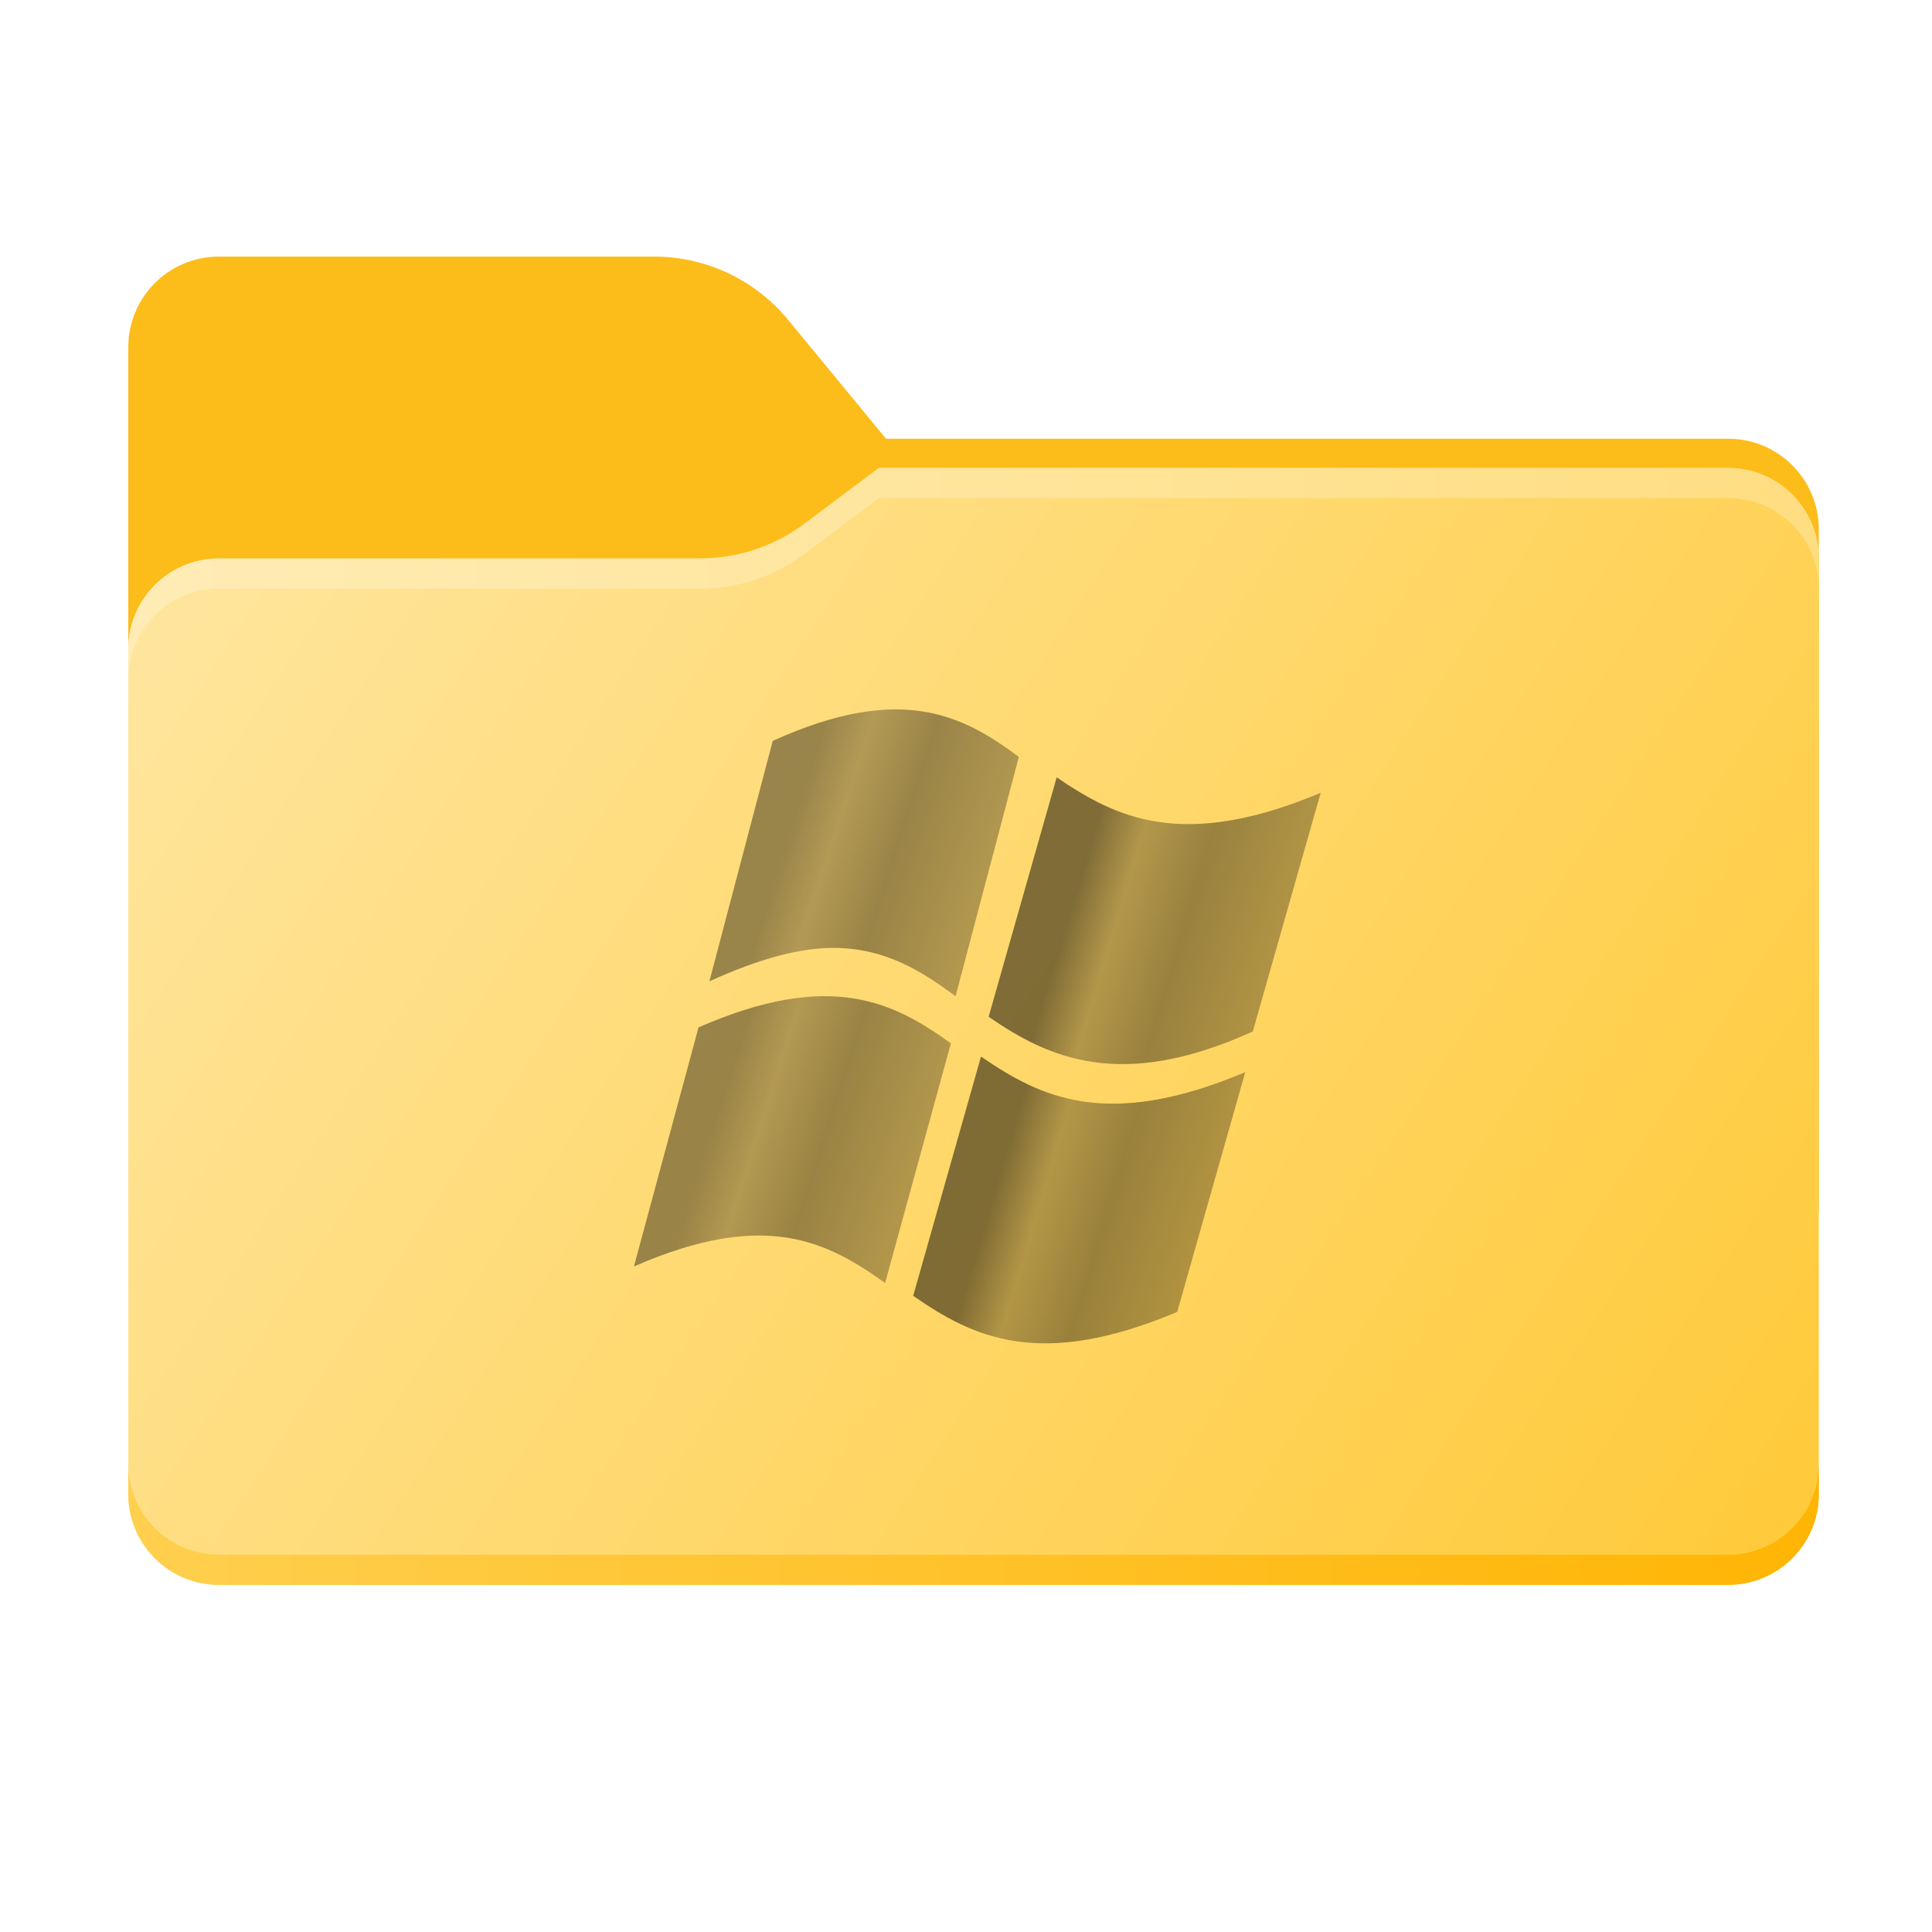
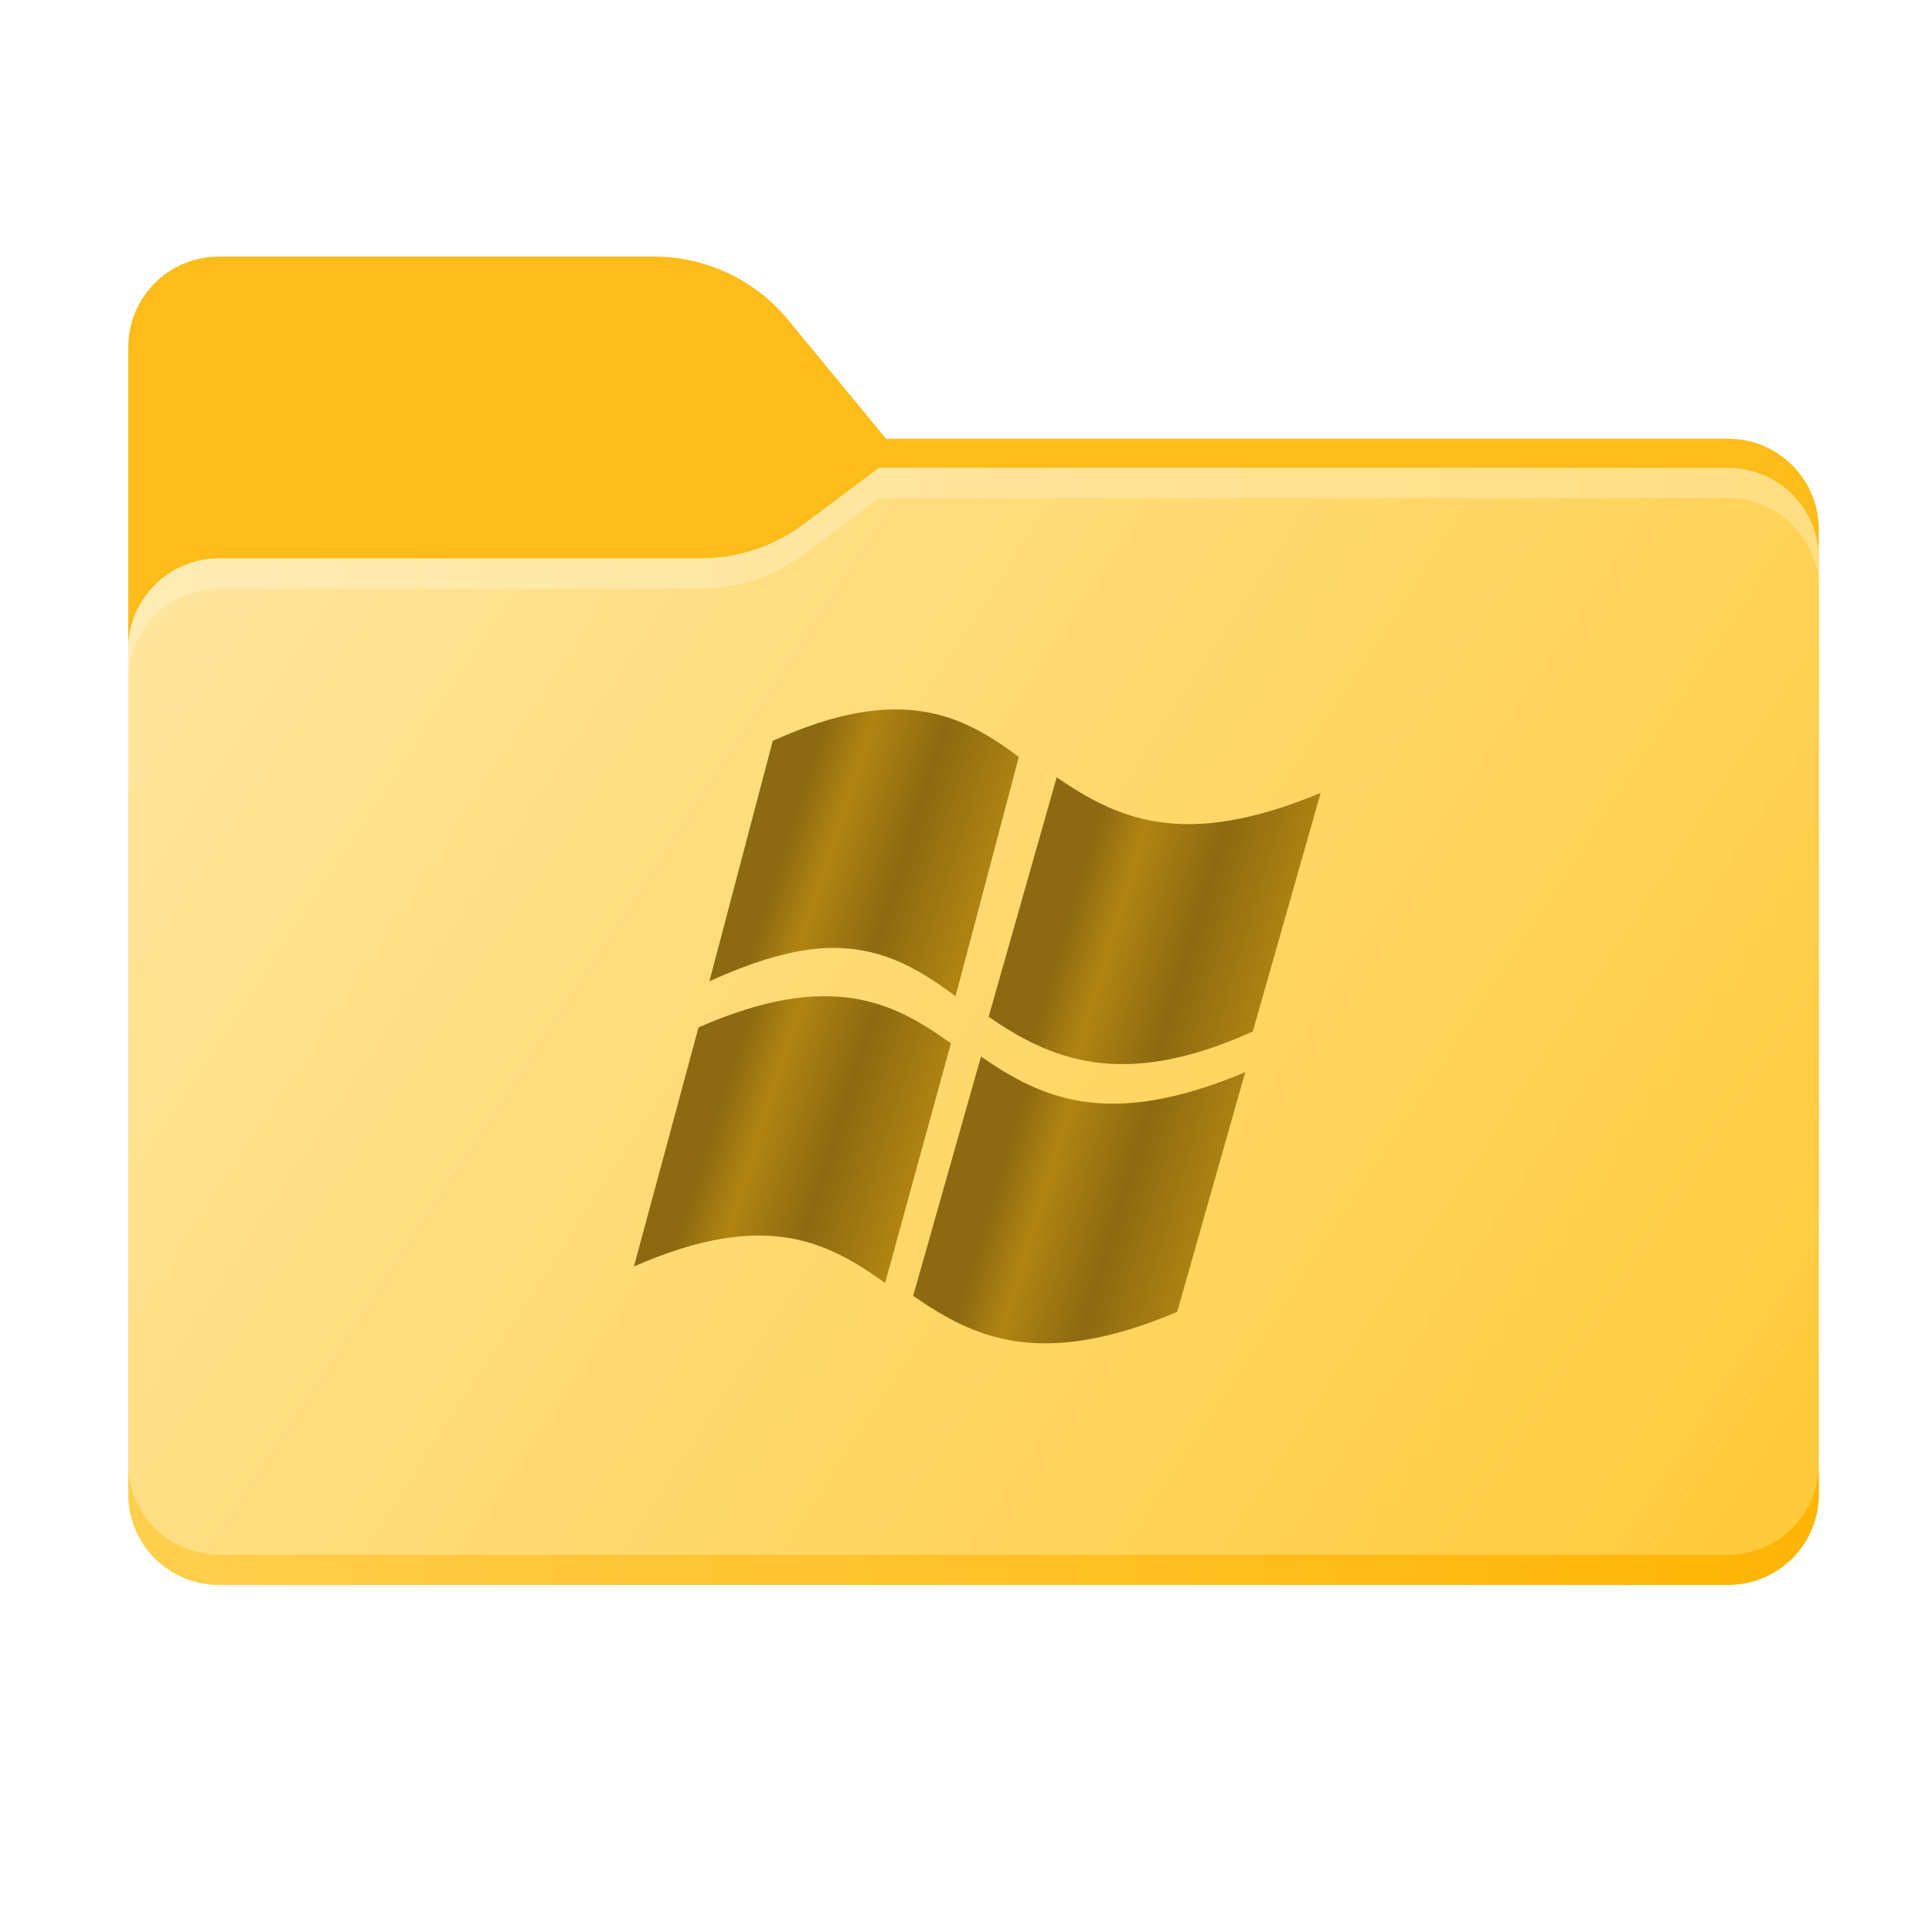
<svg xmlns="http://www.w3.org/2000/svg" fill="none" version="1.1" width="256" height="256" viewBox="0 0 256 256">
  <defs>
    <clipPath id="master_svg0_7_4339">
      <rect x="0" y="0" width="256" height="256" rx="0" />
    </clipPath>
    <linearGradient x1="-4.464285652261424e-8" y1="-3.3306690738754696e-16" x2="1.207" y2="0.527" id="master_svg1_7_4016">
      <stop offset="0%" stop-color="#FFE7A2" stop-opacity="1" />
      <stop offset="95.312%" stop-color="#FFCB3D" stop-opacity="1" />
      <stop offset="100%" stop-color="#FFCB3D" stop-opacity="1" />
    </linearGradient>
-     <linearGradient x1="0.237" y1="0.5" x2="0.882" y2="0.668" id="master_svg2_7_4434">
-       <stop offset="0%" stop-color="#000000" stop-opacity="0.5" />
-       <stop offset="21.406%" stop-color="#000000" stop-opacity="0.3" />
-       <stop offset="52.136%" stop-color="#000000" stop-opacity="0.4" />
-       <stop offset="100%" stop-color="#000000" stop-opacity="0.3" />
+     <linearGradient x1="0.237" y1="0.5" x2="0.882" y2="0.668" id="master_svg2_7_4936">
+       <stop offset="0%" stop-color="#8D6A11" stop-opacity="1" />
+       <stop offset="21.406%" stop-color="#B18412" stop-opacity="1" />
+       <stop offset="57.143%" stop-color="#8D6A11" stop-opacity="1" />
+       <stop offset="100%" stop-color="#B18412" stop-opacity="1" />
    </linearGradient>
-     <linearGradient x1="0.237" y1="0.5" x2="0.879" y2="0.684" id="master_svg3_7_4400">
-       <stop offset="0%" stop-color="#000000" stop-opacity="0.4" />
-       <stop offset="21.406%" stop-color="#000000" stop-opacity="0.3" />
-       <stop offset="52.136%" stop-color="#000000" stop-opacity="0.4" />
-       <stop offset="100%" stop-color="#000000" stop-opacity="0.3" />
+     <linearGradient x1="0.237" y1="0.5" x2="0.879" y2="0.684" id="master_svg3_7_4936">
+       <stop offset="0%" stop-color="#8D6A11" stop-opacity="1" />
+       <stop offset="21.406%" stop-color="#B18412" stop-opacity="1" />
+       <stop offset="57.143%" stop-color="#8D6A11" stop-opacity="1" />
+       <stop offset="100%" stop-color="#B18412" stop-opacity="1" />
    </linearGradient>
-     <linearGradient x1="0.237" y1="0.5" x2="0.877" y2="0.692" id="master_svg4_7_4400">
-       <stop offset="0%" stop-color="#000000" stop-opacity="0.4" />
-       <stop offset="21.406%" stop-color="#000000" stop-opacity="0.3" />
-       <stop offset="52.136%" stop-color="#000000" stop-opacity="0.4" />
-       <stop offset="100%" stop-color="#000000" stop-opacity="0.3" />
+     <linearGradient x1="0.237" y1="0.5" x2="0.877" y2="0.692" id="master_svg4_7_4936">
+       <stop offset="0%" stop-color="#8D6A11" stop-opacity="1" />
+       <stop offset="21.406%" stop-color="#B18412" stop-opacity="1" />
+       <stop offset="57.143%" stop-color="#8D6A11" stop-opacity="1" />
+       <stop offset="100%" stop-color="#B18412" stop-opacity="1" />
    </linearGradient>
-     <linearGradient x1="0.237" y1="0.5" x2="0.882" y2="0.668" id="master_svg5_7_4434">
-       <stop offset="0%" stop-color="#000000" stop-opacity="0.5" />
-       <stop offset="21.406%" stop-color="#000000" stop-opacity="0.3" />
-       <stop offset="52.136%" stop-color="#000000" stop-opacity="0.4" />
-       <stop offset="100%" stop-color="#000000" stop-opacity="0.3" />
+     <linearGradient x1="0.237" y1="0.5" x2="0.882" y2="0.668" id="master_svg5_7_4936">
+       <stop offset="0%" stop-color="#8D6A11" stop-opacity="1" />
+       <stop offset="21.406%" stop-color="#B18412" stop-opacity="1" />
+       <stop offset="57.143%" stop-color="#8D6A11" stop-opacity="1" />
+       <stop offset="100%" stop-color="#B18412" stop-opacity="1" />
    </linearGradient>
    <linearGradient x1="-0" y1="0.418" x2="1" y2="0.418" id="master_svg6_7_4013">
      <stop offset="0%" stop-color="#FFCF4E" stop-opacity="1" />
      <stop offset="100%" stop-color="#FFB504" stop-opacity="1" />
    </linearGradient>
    <linearGradient x1="-5.134781488891349e-16" y1="0.5" x2="1" y2="0.5" id="master_svg7_7_4010">
      <stop offset="0%" stop-color="#FFECB5" stop-opacity="1" />
      <stop offset="100%" stop-color="#FFDE82" stop-opacity="1" />
    </linearGradient>
  </defs>
  <g clip-path="url(#master_svg0_7_4339)">
    <g>
      <path d="M29,34C22.373,34,17,39.372,17,46L17,58.137L17,68.201L17,160C17,166.627,22.373,172,29,172L229,172C235.627,172,241,166.627,241,160L241,70.137C241,63.509,235.627,58.137,229,58.137L117.404,58.137L104.426,42.379C100.057,37.074,93.545,34,86.672,34L29,34Z" fill="#FCBC19" fill-opacity="1" style="mix-blend-mode:passthrough" />
    </g>
    <g>
      <path d="M92.789,74C97.764,74,102.605,72.387,106.586,69.402L116.459,62L229,62C235.627,62,241,67.373,241,74L241,108L241,198C241,204.627,235.627,210,229,210L29,210C22.373,210,17,204.627,17,198L17,108L17,86C17,79.373,22.373,74,29,74L87,74L92.789,74Z" fill-rule="evenodd" fill="url(#master_svg1_7_4016)" fill-opacity="1" style="mix-blend-mode:passthrough" />
    </g>
    <g>
-       <path d="M175,105.051C156.724,112.717,147.937,108.408,140.017,103L131,134.73C138.912,140.168,148.465,144.641,166,136.676L175,105.051Z" fill="url(#master_svg2_7_4434)" fill-opacity="1" style="mix-blend-mode:passthrough" />
+       <path d="M175,105.051C156.724,112.717,147.937,108.408,140.017,103L131,134.73C138.912,140.168,148.465,144.641,166,136.676L175,105.051Z" fill="url(#master_svg2_7_4936)" fill-opacity="1" style="mix-blend-mode:passthrough" />
    </g>
    <g>
-       <path d="M117.281,170C109.708,164.599,101.476,160.156,84,167.814L92.557,136.135C110.038,128.476,118.434,132.81,126,138.245L117.281,169.999L117.281,170Z" fill="url(#master_svg3_7_4400)" fill-opacity="1" style="mix-blend-mode:passthrough" />
+       <path d="M117.281,170C109.708,164.599,101.476,160.156,84,167.814L92.557,136.135C110.038,128.476,118.434,132.81,126,138.245L117.281,169.999L117.281,170Z" fill="url(#master_svg3_7_4936)" fill-opacity="1" style="mix-blend-mode:passthrough" />
    </g>
    <g>
-       <path d="M126.618,132C122.17,128.72,117.386,125.657,110.592,125.602C106.11,125.564,100.774,126.958,94,130.025L102.394,98.167C119.438,90.448,127.624,94.817,135,100.292L126.618,132Z" fill="url(#master_svg4_7_4400)" fill-opacity="1" style="mix-blend-mode:passthrough" />
+       <path d="M126.618,132C122.17,128.72,117.386,125.657,110.592,125.602C106.11,125.564,100.774,126.958,94,130.025L102.394,98.167C119.438,90.448,127.624,94.817,135,100.292L126.618,132Z" fill="url(#master_svg4_7_4936)" fill-opacity="1" style="mix-blend-mode:passthrough" />
    </g>
    <g>
-       <path d="M129.989,140C137.914,145.444,146.715,149.779,165,142.068L155.987,173.834C137.698,181.553,128.916,177.182,121,171.704L129.989,140Z" fill="url(#master_svg5_7_4434)" fill-opacity="1" style="mix-blend-mode:passthrough" />
+       <path d="M129.989,140C137.914,145.444,146.715,149.779,165,142.068L155.987,173.834C137.698,181.553,128.916,177.182,121,171.704L129.989,140Z" fill="url(#master_svg5_7_4936)" fill-opacity="1" style="mix-blend-mode:passthrough" />
    </g>
    <g>
      <path d="M229,206L29,206C22.372,206,17,200.628,17,194L17,198C17,204.627,22.372,210,29,210L229,210C235.627,210,241,204.627,241,198L241,194C241,200.628,235.627,206,229,206Z" fill="url(#master_svg6_7_4013)" fill-opacity="1" style="mix-blend-mode:passthrough" />
    </g>
    <g>
      <path d="M116.459,62L106.586,69.402C102.605,72.387,97.764,74,92.789,74L87,74L29,74C22.372,74,17,79.372,17,86L17,90C17,83.373,22.372,78,29,78L87,78L92.789,78C97.764,78,102.605,76.387,106.586,73.403L116.459,66L229,66C235.627,66,241,71.372,241,78L241,74C241,67.373,235.627,62,229,62L116.459,62Z" fill="url(#master_svg7_7_4010)" fill-opacity="1" style="mix-blend-mode:passthrough" />
    </g>
  </g>
</svg>
